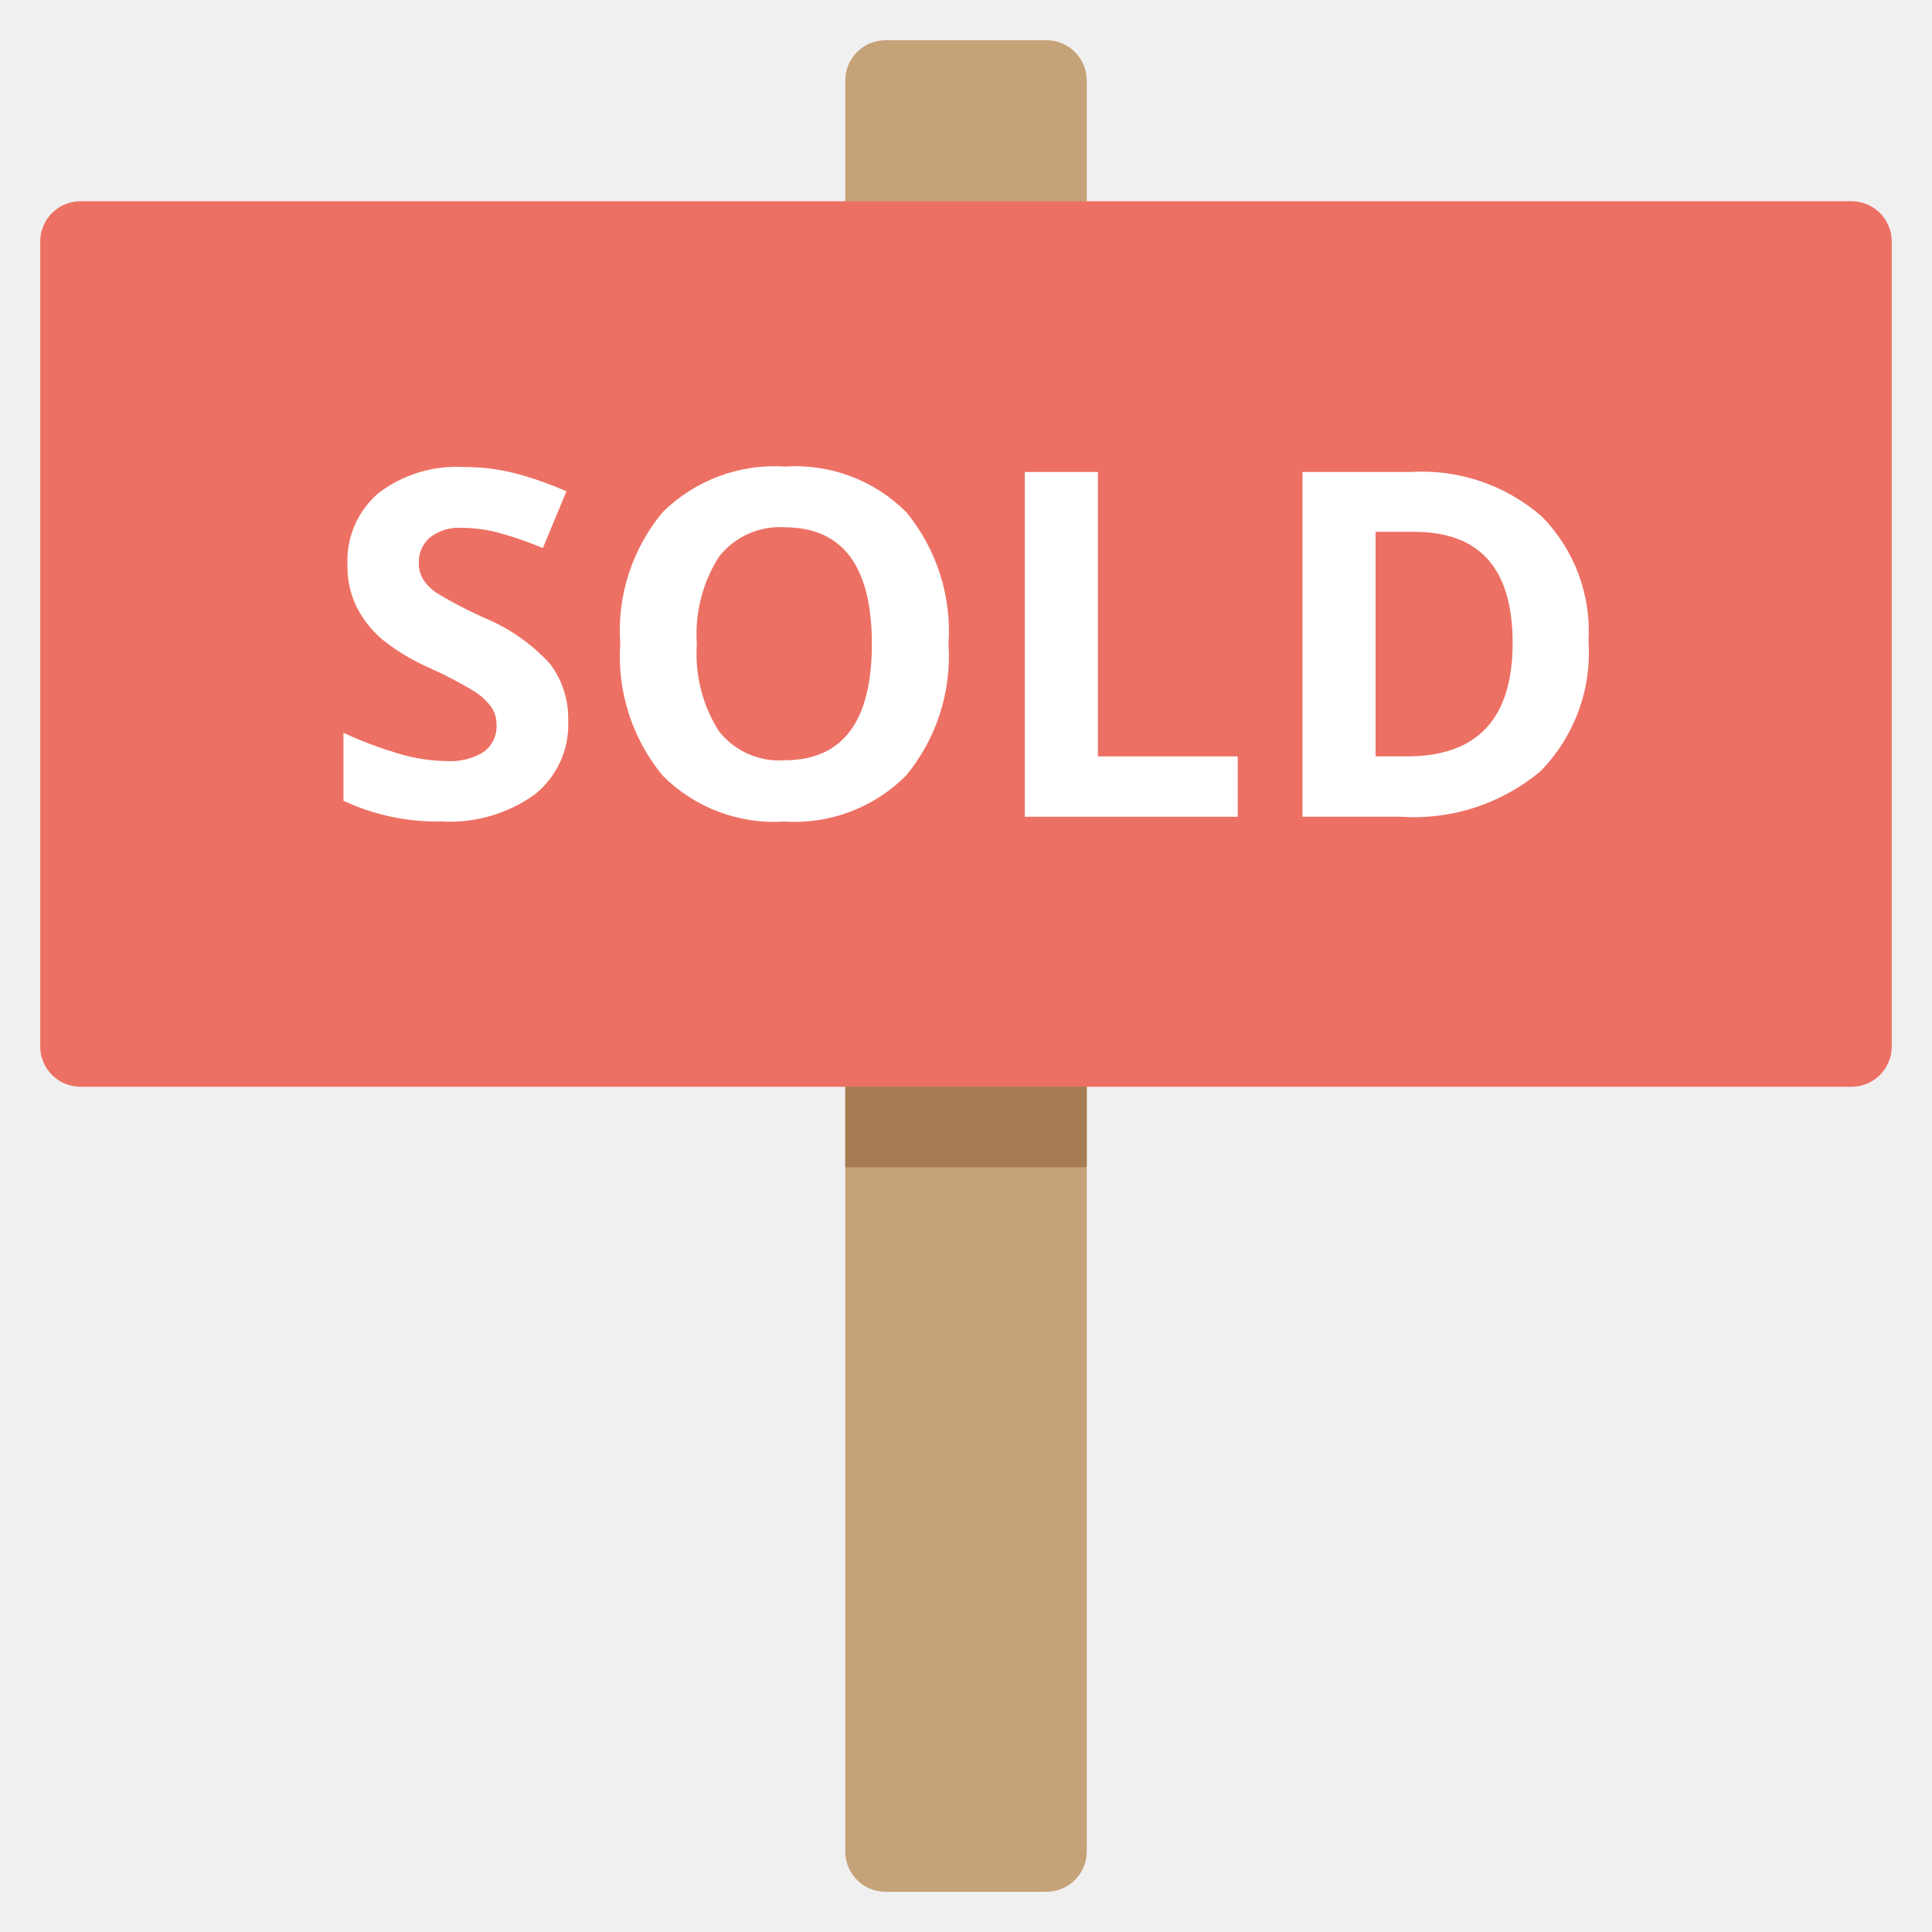
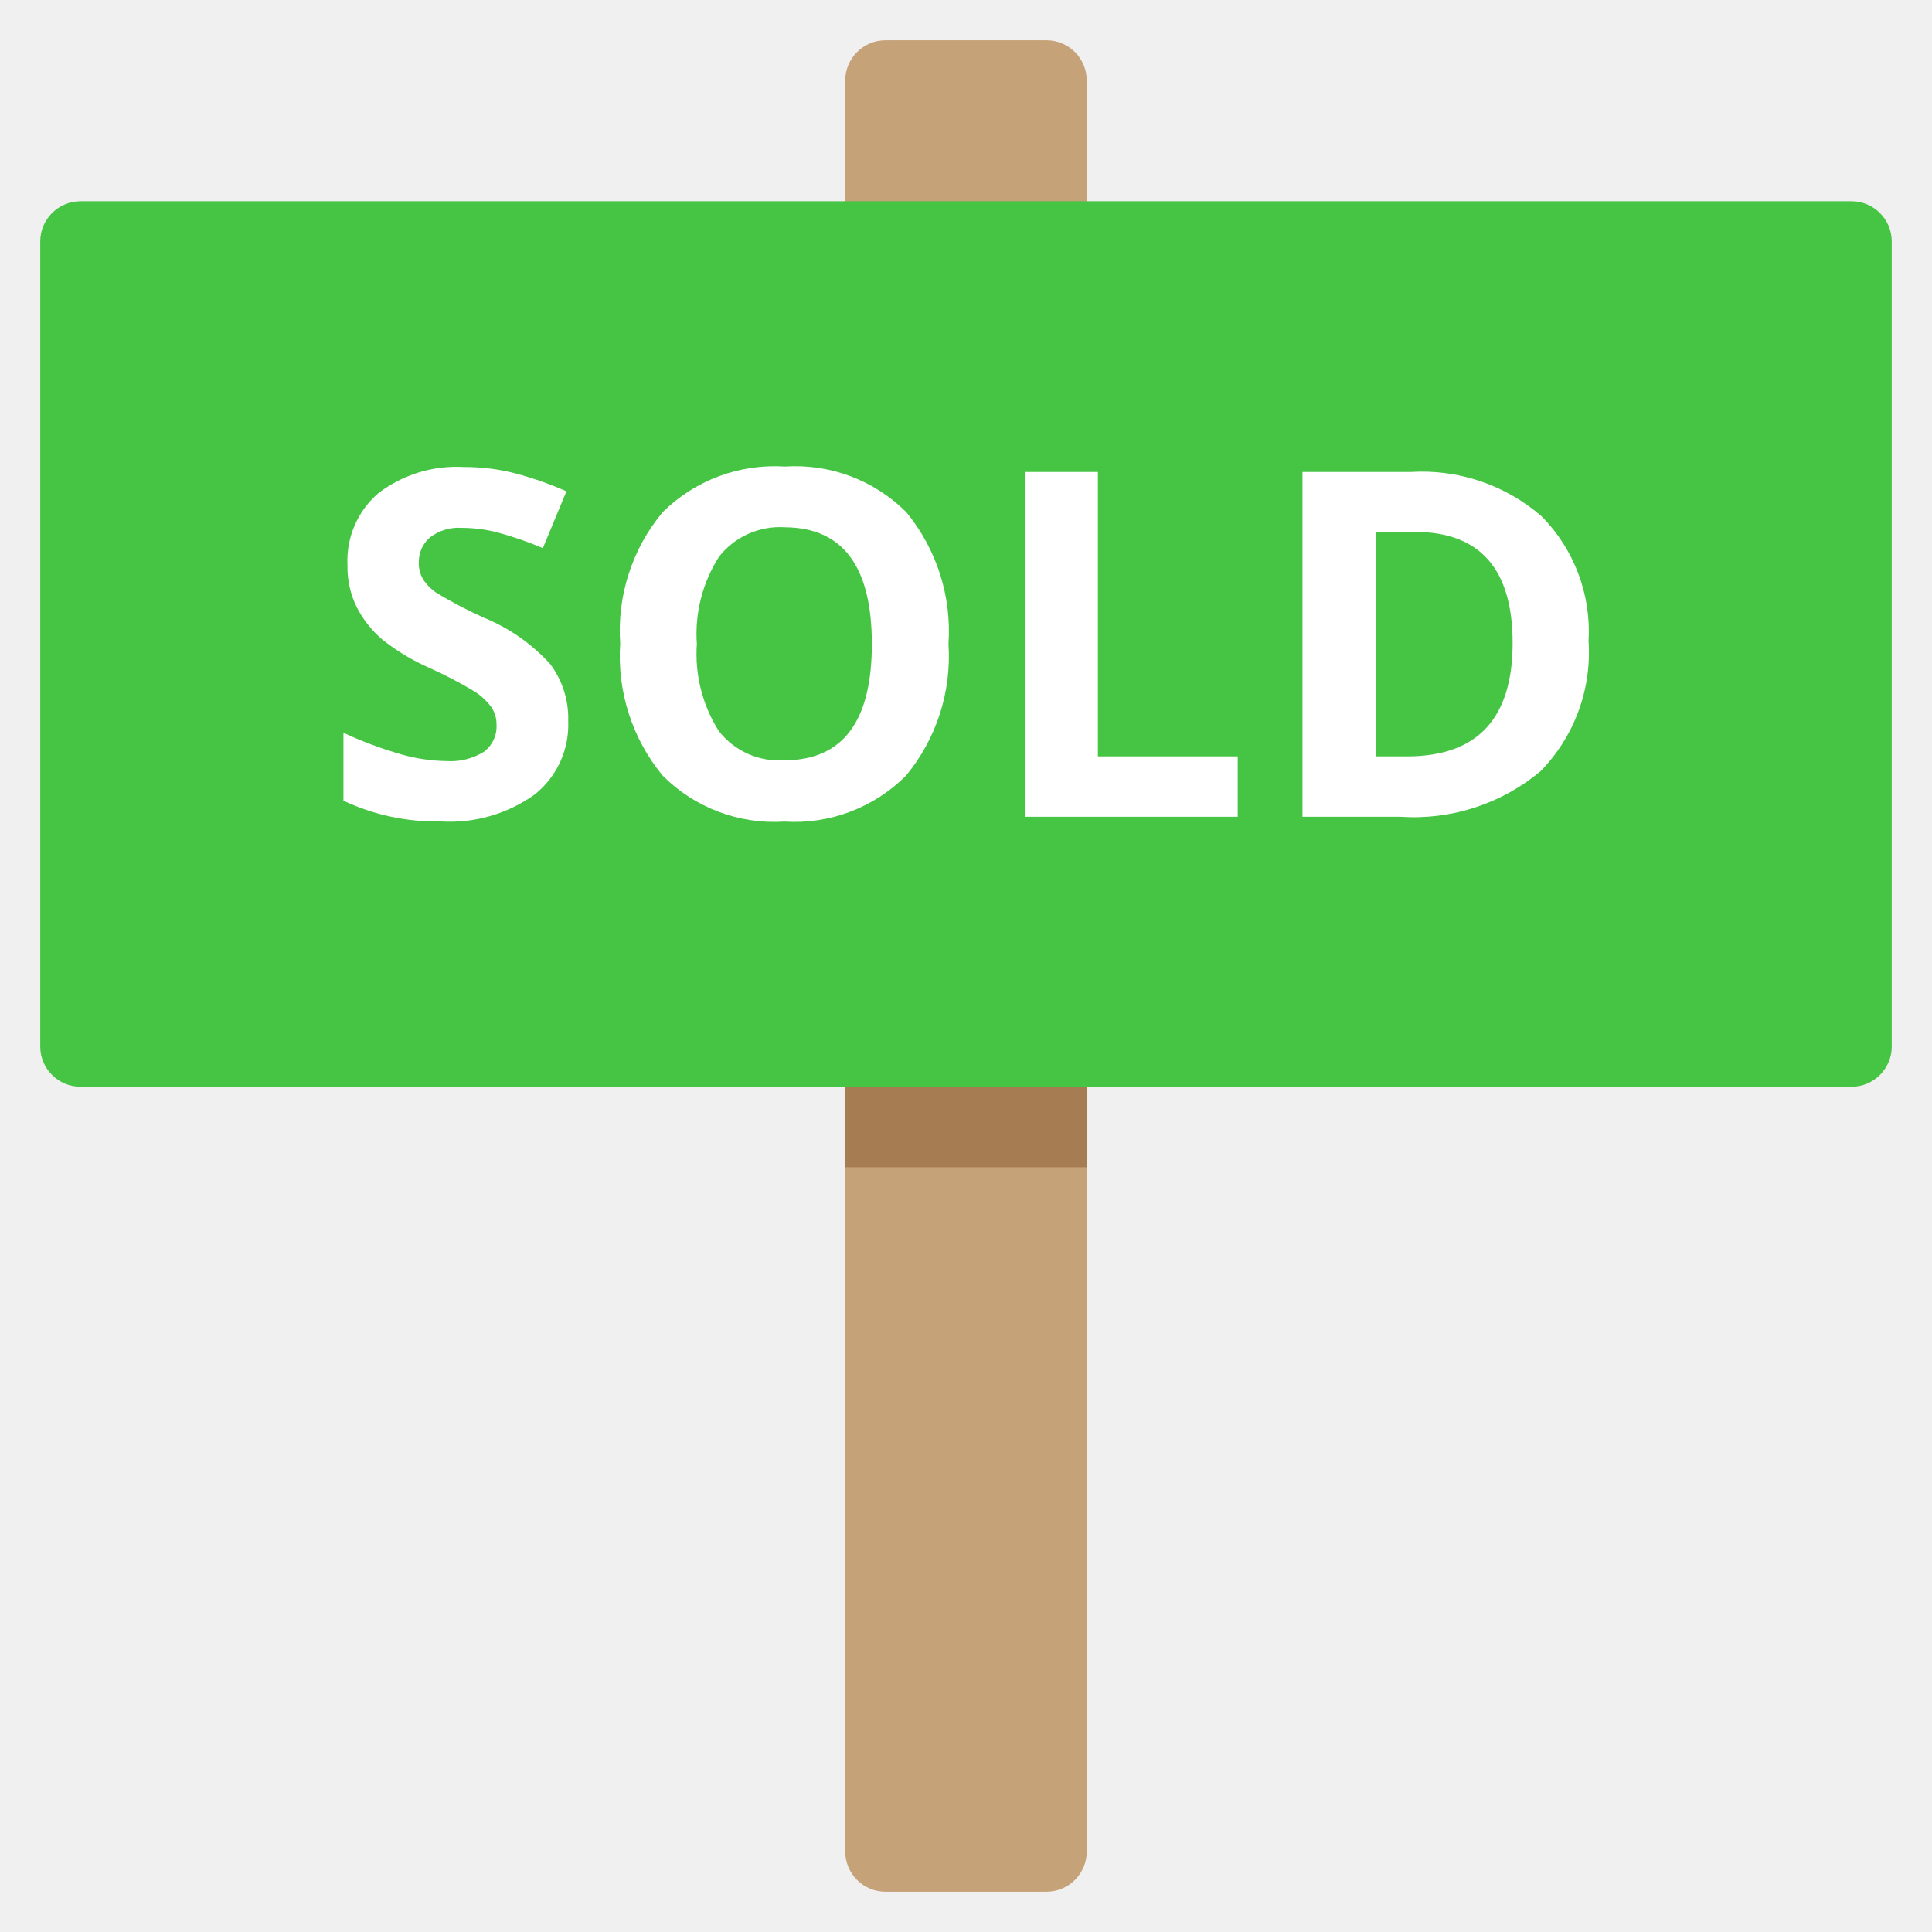
<svg xmlns="http://www.w3.org/2000/svg" width="48" height="48" viewBox="0 0 48 48">
  <g>
    <rect x="21" y="1" width="6" height="46" rx="1" fill="#c6a279" />
-     <rect x="1" y="5" width="46" height="22" rx="1" fill="#ed7064" />
+     <rect x="1" y="5" width="46" height="22" rx="1" fill="#45c543" />
    <rect x="21" y="27" width="6" height="2" fill="#a67c52" />
    <path d="M14.117,17.913a2.215,2.215,0,0,1-.835,1.828,3.624,3.624,0,0,1-2.324.668,5.463,5.463,0,0,1-2.425-.515V18.206A9.929,9.929,0,0,0,10,18.751a4.37,4.37,0,0,0,1.1.158,1.564,1.564,0,0,0,.917-.228.782.782,0,0,0,.319-.68.748.748,0,0,0-.14-.448,1.584,1.584,0,0,0-.413-.378,10.55,10.55,0,0,0-1.111-.58,5.266,5.266,0,0,1-1.177-.709,2.656,2.656,0,0,1-.627-.791,2.251,2.251,0,0,1-.235-1.055A2.213,2.213,0,0,1,9.4,12.253a3.2,3.2,0,0,1,2.13-.65,5,5,0,0,1,1.274.158,8.791,8.791,0,0,1,1.269.445l-.586,1.412a8.589,8.589,0,0,0-1.134-.392,3.615,3.615,0,0,0-.882-.112,1.169,1.169,0,0,0-.791.24.8.8,0,0,0-.275.627.775.775,0,0,0,.111.419,1.2,1.2,0,0,0,.355.346,10.9,10.9,0,0,0,1.151.6A4.556,4.556,0,0,1,13.671,16.5,2.246,2.246,0,0,1,14.117,17.913Z" fill="#fff" />
    <path d="M23.565,16a4.651,4.651,0,0,1-1.055,3.27,3.912,3.912,0,0,1-3.023,1.142,3.914,3.914,0,0,1-3.024-1.142,4.669,4.669,0,0,1-1.054-3.282,4.6,4.6,0,0,1,1.057-3.266A3.956,3.956,0,0,1,19.5,11.591a3.9,3.9,0,0,1,3.02,1.137A4.659,4.659,0,0,1,23.565,16Zm-6.252,0a3.579,3.579,0,0,0,.545,2.162,1.9,1.9,0,0,0,1.629.727q2.174,0,2.174-2.889T19.5,13.1a1.92,1.92,0,0,0-1.635.729A3.564,3.564,0,0,0,17.313,16Z" fill="#fff" />
    <path d="M25.46,20.292V11.726h1.817v7.066h3.474v1.5Z" fill="#fff" />
    <path d="M39.467,15.927a4.217,4.217,0,0,1-1.2,3.24,4.91,4.91,0,0,1-3.477,1.125H32.36V11.726h2.689a4.529,4.529,0,0,1,3.258,1.107A4.072,4.072,0,0,1,39.467,15.927Zm-1.886.047q0-2.76-2.438-2.76h-.967v5.578h.78Q37.581,18.792,37.581,15.974Z" fill="#fff" />
  </g>
</svg>
